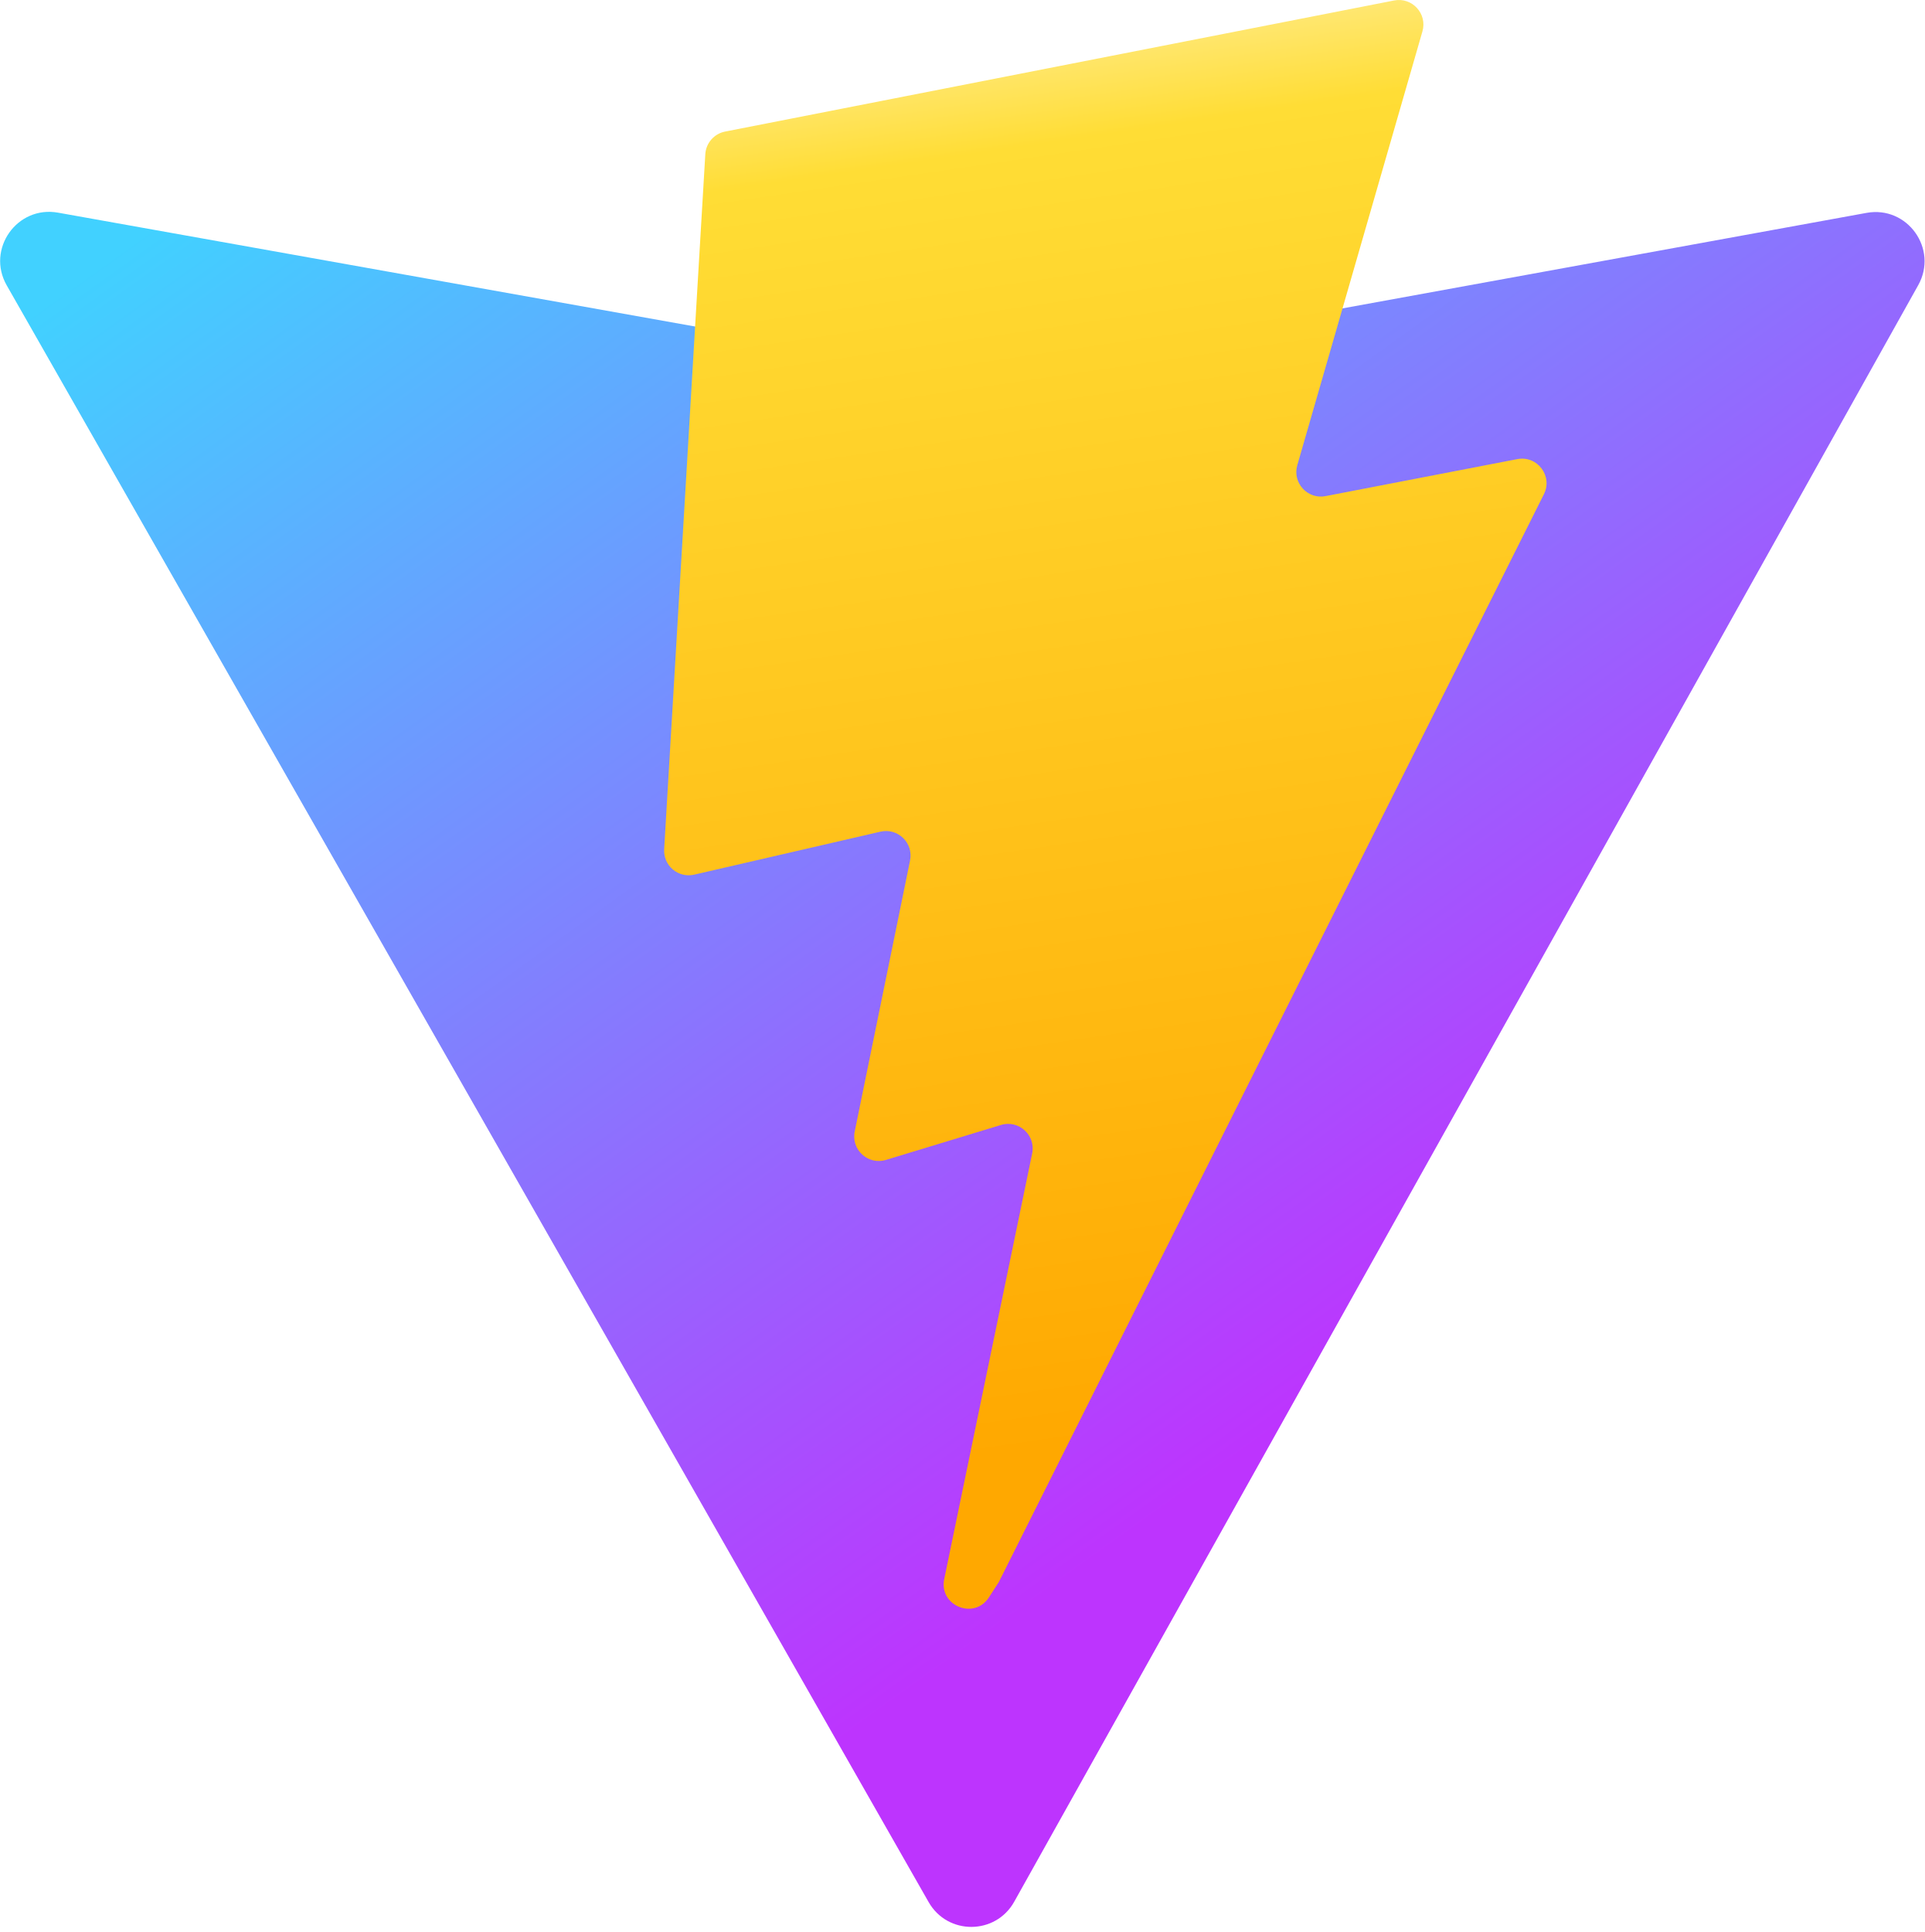
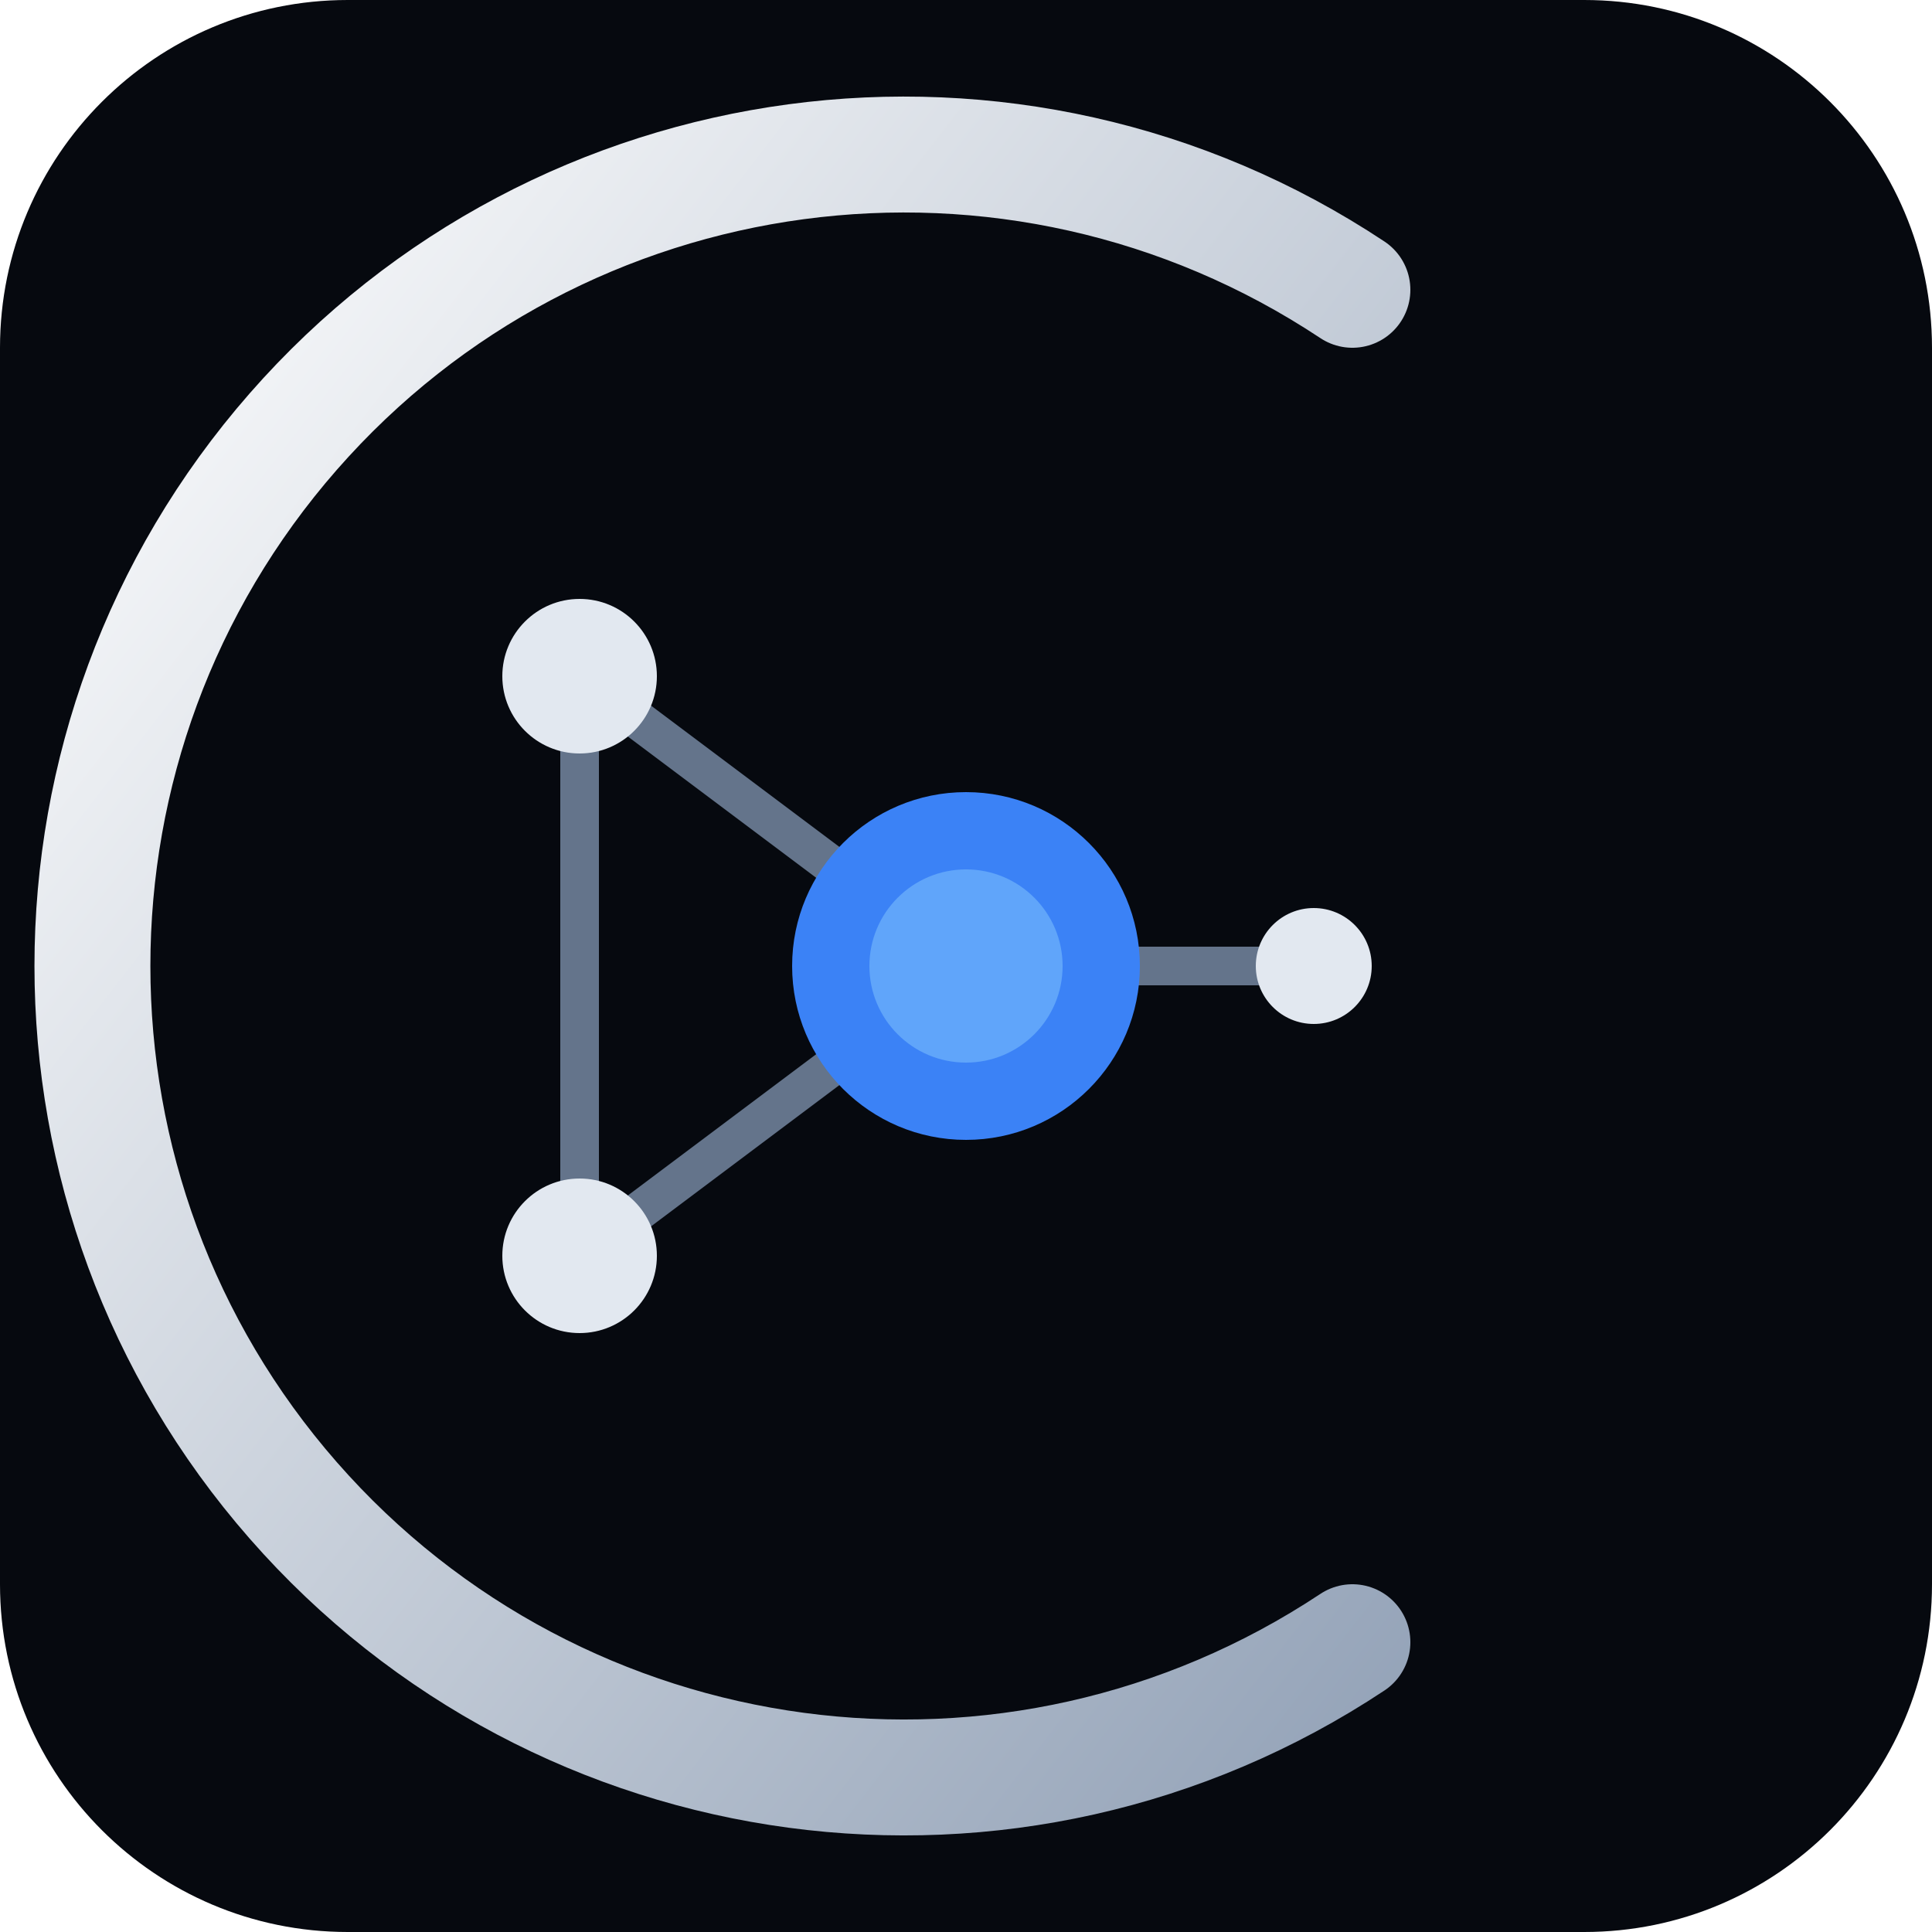
- <svg xmlns="http://www.w3.org/2000/svg" aria-hidden="true" role="img" class="iconify iconify--logos" width="31.88" height="32" preserveAspectRatio="xMidYMid meet" viewBox="0 0 256 257">
+ <svg xmlns="http://www.w3.org/2000/svg" viewBox="0 0 100 100">
+   <rect width="100" height="100" rx="18" fill="#06090f" />
+   <path d="M70 15 A42 42 0 1 0 70 85" stroke="url(#fg)" stroke-width="6" stroke-linecap="round" fill="none" />
+   <line x1="30" y1="35" x2="50" y2="50" stroke="#64748b" stroke-width="2" />
+   <line x1="30" y1="65" x2="50" y2="50" stroke="#64748b" stroke-width="2" />
+   <line x1="30" y1="35" x2="30" y2="65" stroke="#64748b" stroke-width="2" />
+   <line x1="50" y1="50" x2="68" y2="50" stroke="#64748b" stroke-width="2" />
+   <circle cx="30" cy="35" r="4" fill="#e2e8f0" />
+   <circle cx="30" cy="65" r="4" fill="#e2e8f0" />
+   <circle cx="68" cy="50" r="3" fill="#e2e8f0" />
+   <circle cx="50" cy="50" r="9" fill="#3b82f6" />
+   <circle cx="50" cy="50" r="5" fill="#60a5fa" />
  <defs>
-     <linearGradient id="IconifyId1813088fe1fbc01fb466" x1="-.828%" x2="57.636%" y1="7.652%" y2="78.411%">
-       <stop offset="0%" stop-color="#41D1FF" />
-       <stop offset="100%" stop-color="#BD34FE" />
-     </linearGradient>
-     <linearGradient id="IconifyId1813088fe1fbc01fb467" x1="43.376%" x2="50.316%" y1="2.242%" y2="89.03%">
-       <stop offset="0%" stop-color="#FFEA83" />
-       <stop offset="8.333%" stop-color="#FFDD35" />
-       <stop offset="100%" stop-color="#FFA800" />
+     <linearGradient id="fg" x1="0%" y1="0%" x2="100%" y2="100%">
+       <stop offset="0%" stop-color="#ffffff" />
+       <stop offset="100%" stop-color="#94a3b8" />
    </linearGradient>
  </defs>
-   <path fill="url(#IconifyId1813088fe1fbc01fb466)" d="M255.153 37.938L134.897 252.976c-2.483 4.44-8.862 4.466-11.382.048L.875 37.958c-2.746-4.814 1.371-10.646 6.827-9.67l120.385 21.517a6.537 6.537 0 0 0 2.322-.004l117.867-21.483c5.438-.991 9.574 4.796 6.877 9.62Z" />
-   <path fill="url(#IconifyId1813088fe1fbc01fb467)" d="M185.432.063L96.44 17.501a3.268 3.268 0 0 0-2.634 3.014l-5.474 92.456a3.268 3.268 0 0 0 3.997 3.378l24.777-5.718c2.318-.535 4.413 1.507 3.936 3.838l-7.361 36.047c-.495 2.426 1.782 4.5 4.151 3.78l15.304-4.649c2.372-.72 4.652 1.36 4.15 3.788l-11.698 56.621c-.732 3.542 3.979 5.473 5.943 2.437l1.313-2.028l72.516-144.72c1.215-2.423-.88-5.186-3.54-4.672l-25.505 4.922c-2.396.462-4.435-1.77-3.759-4.114l16.646-57.705c.677-2.35-1.37-4.583-3.769-4.113Z" />
</svg>
